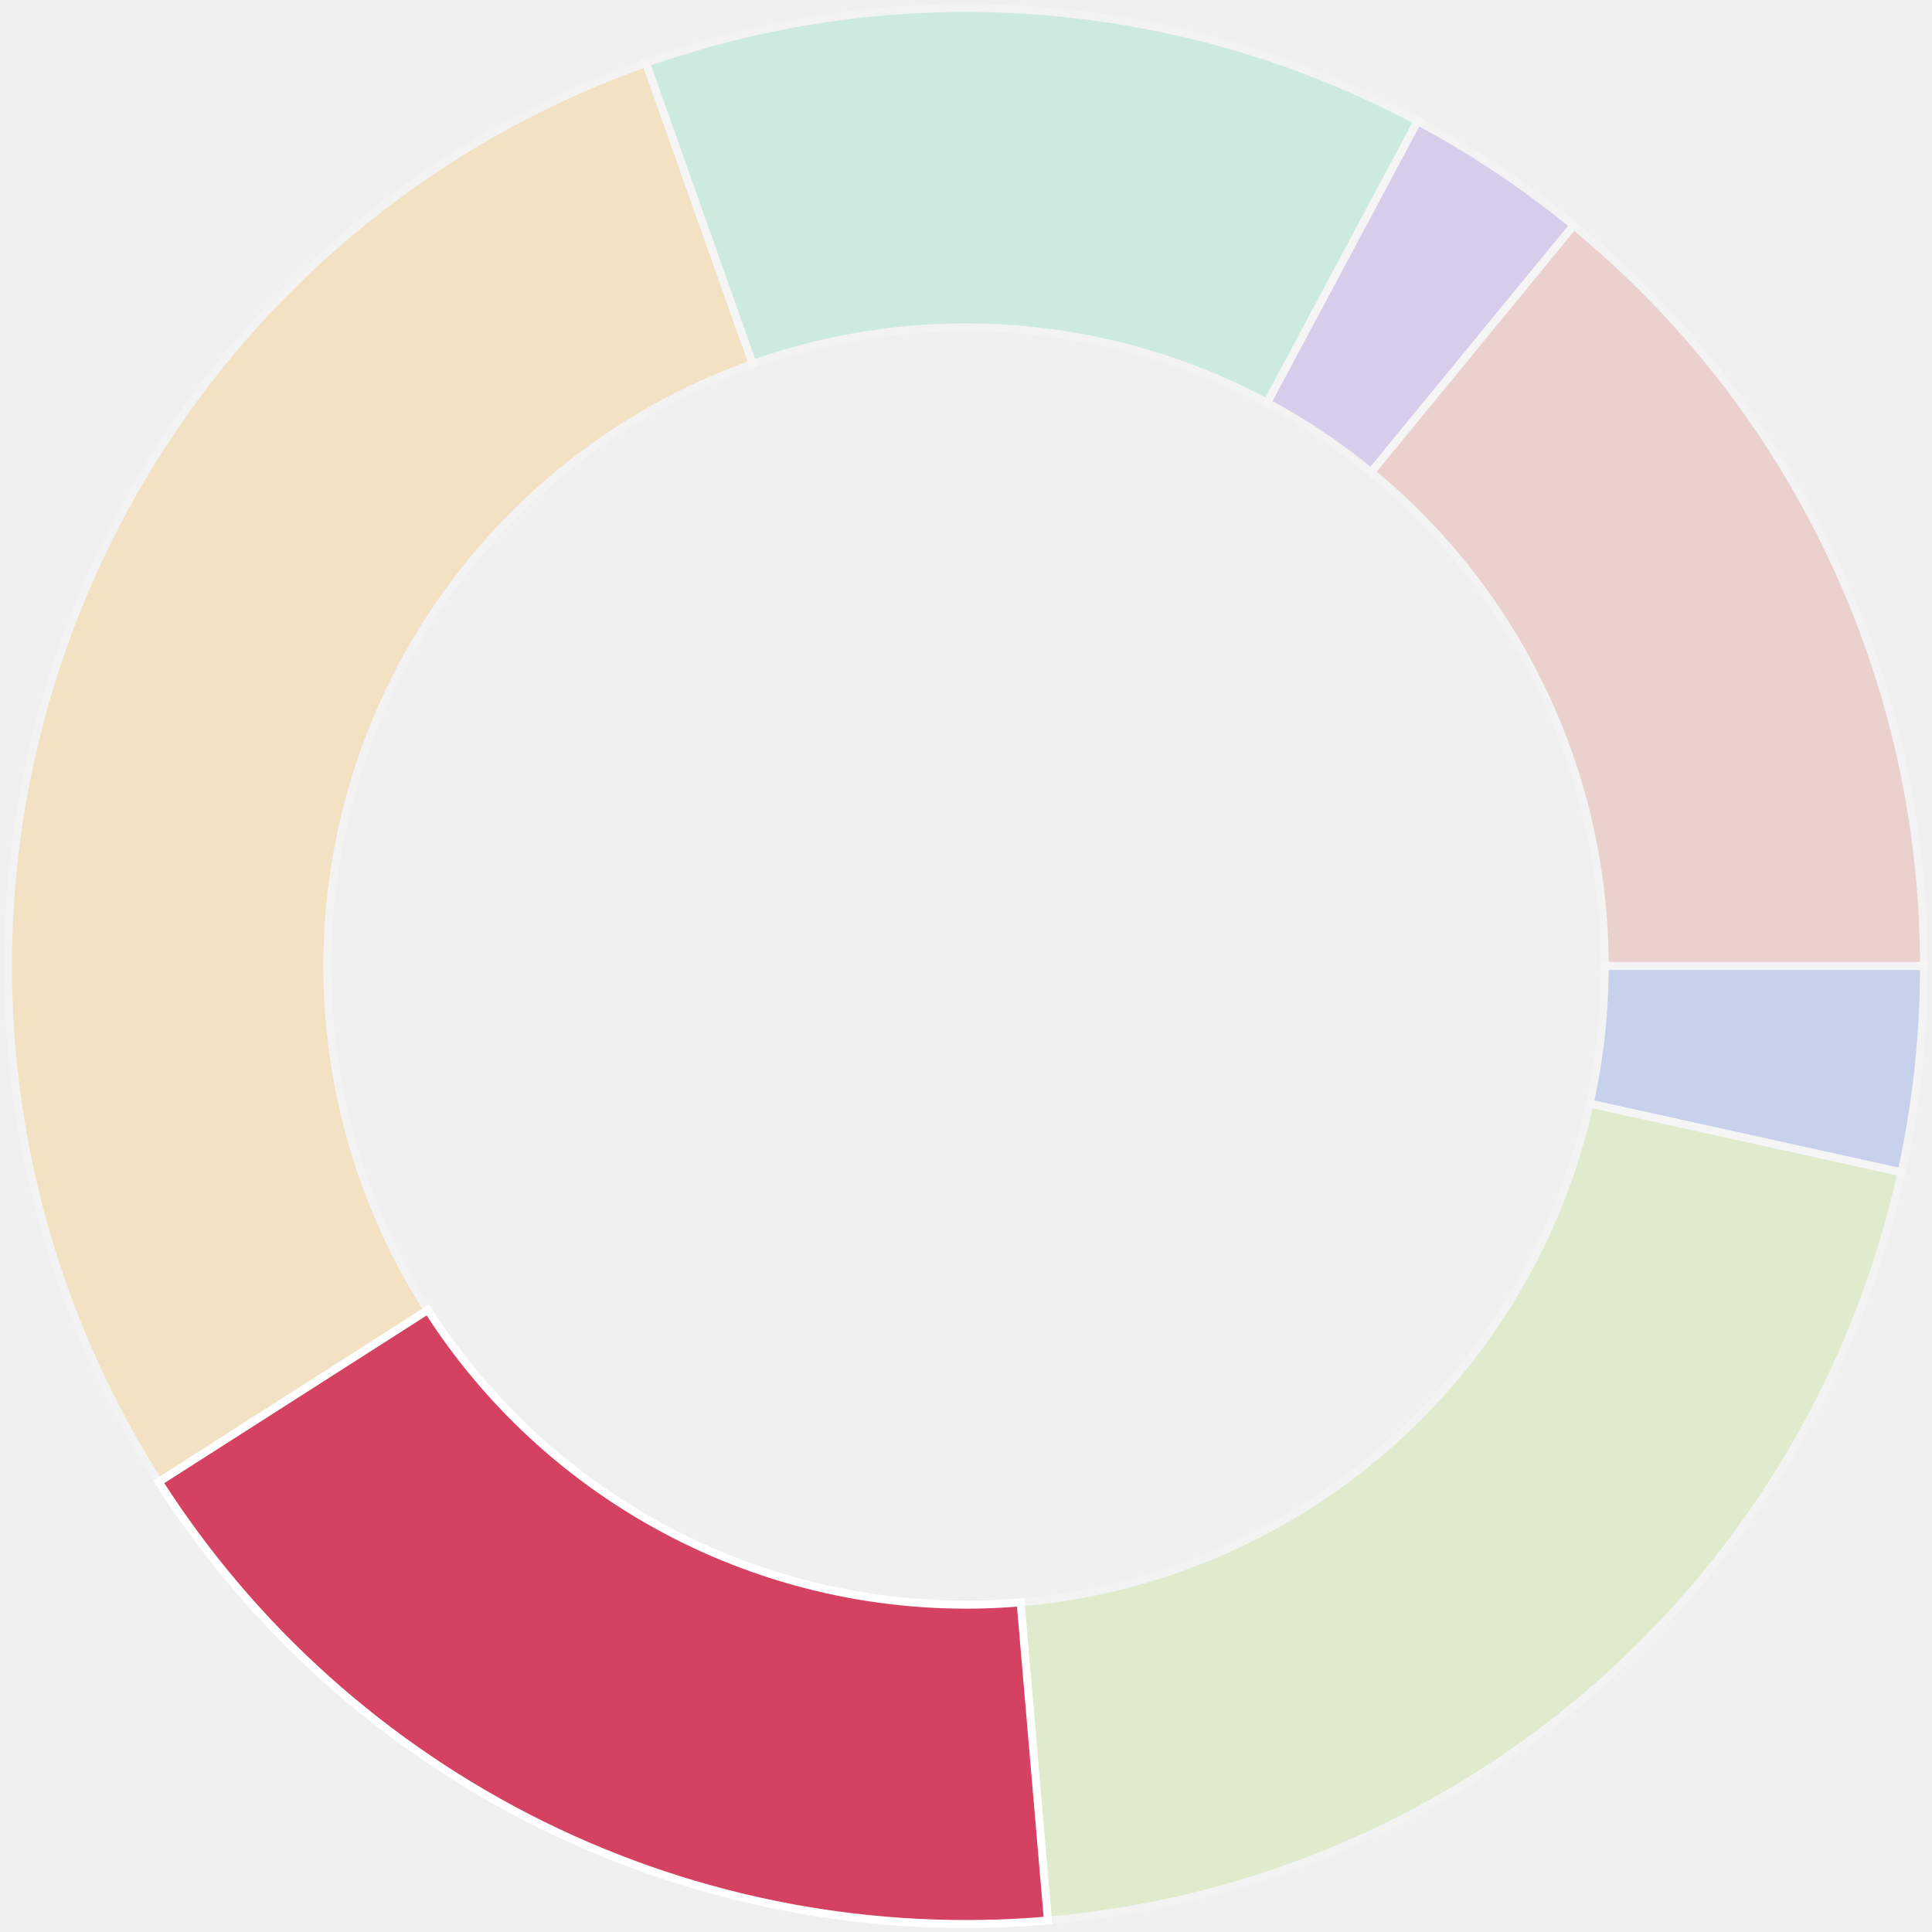
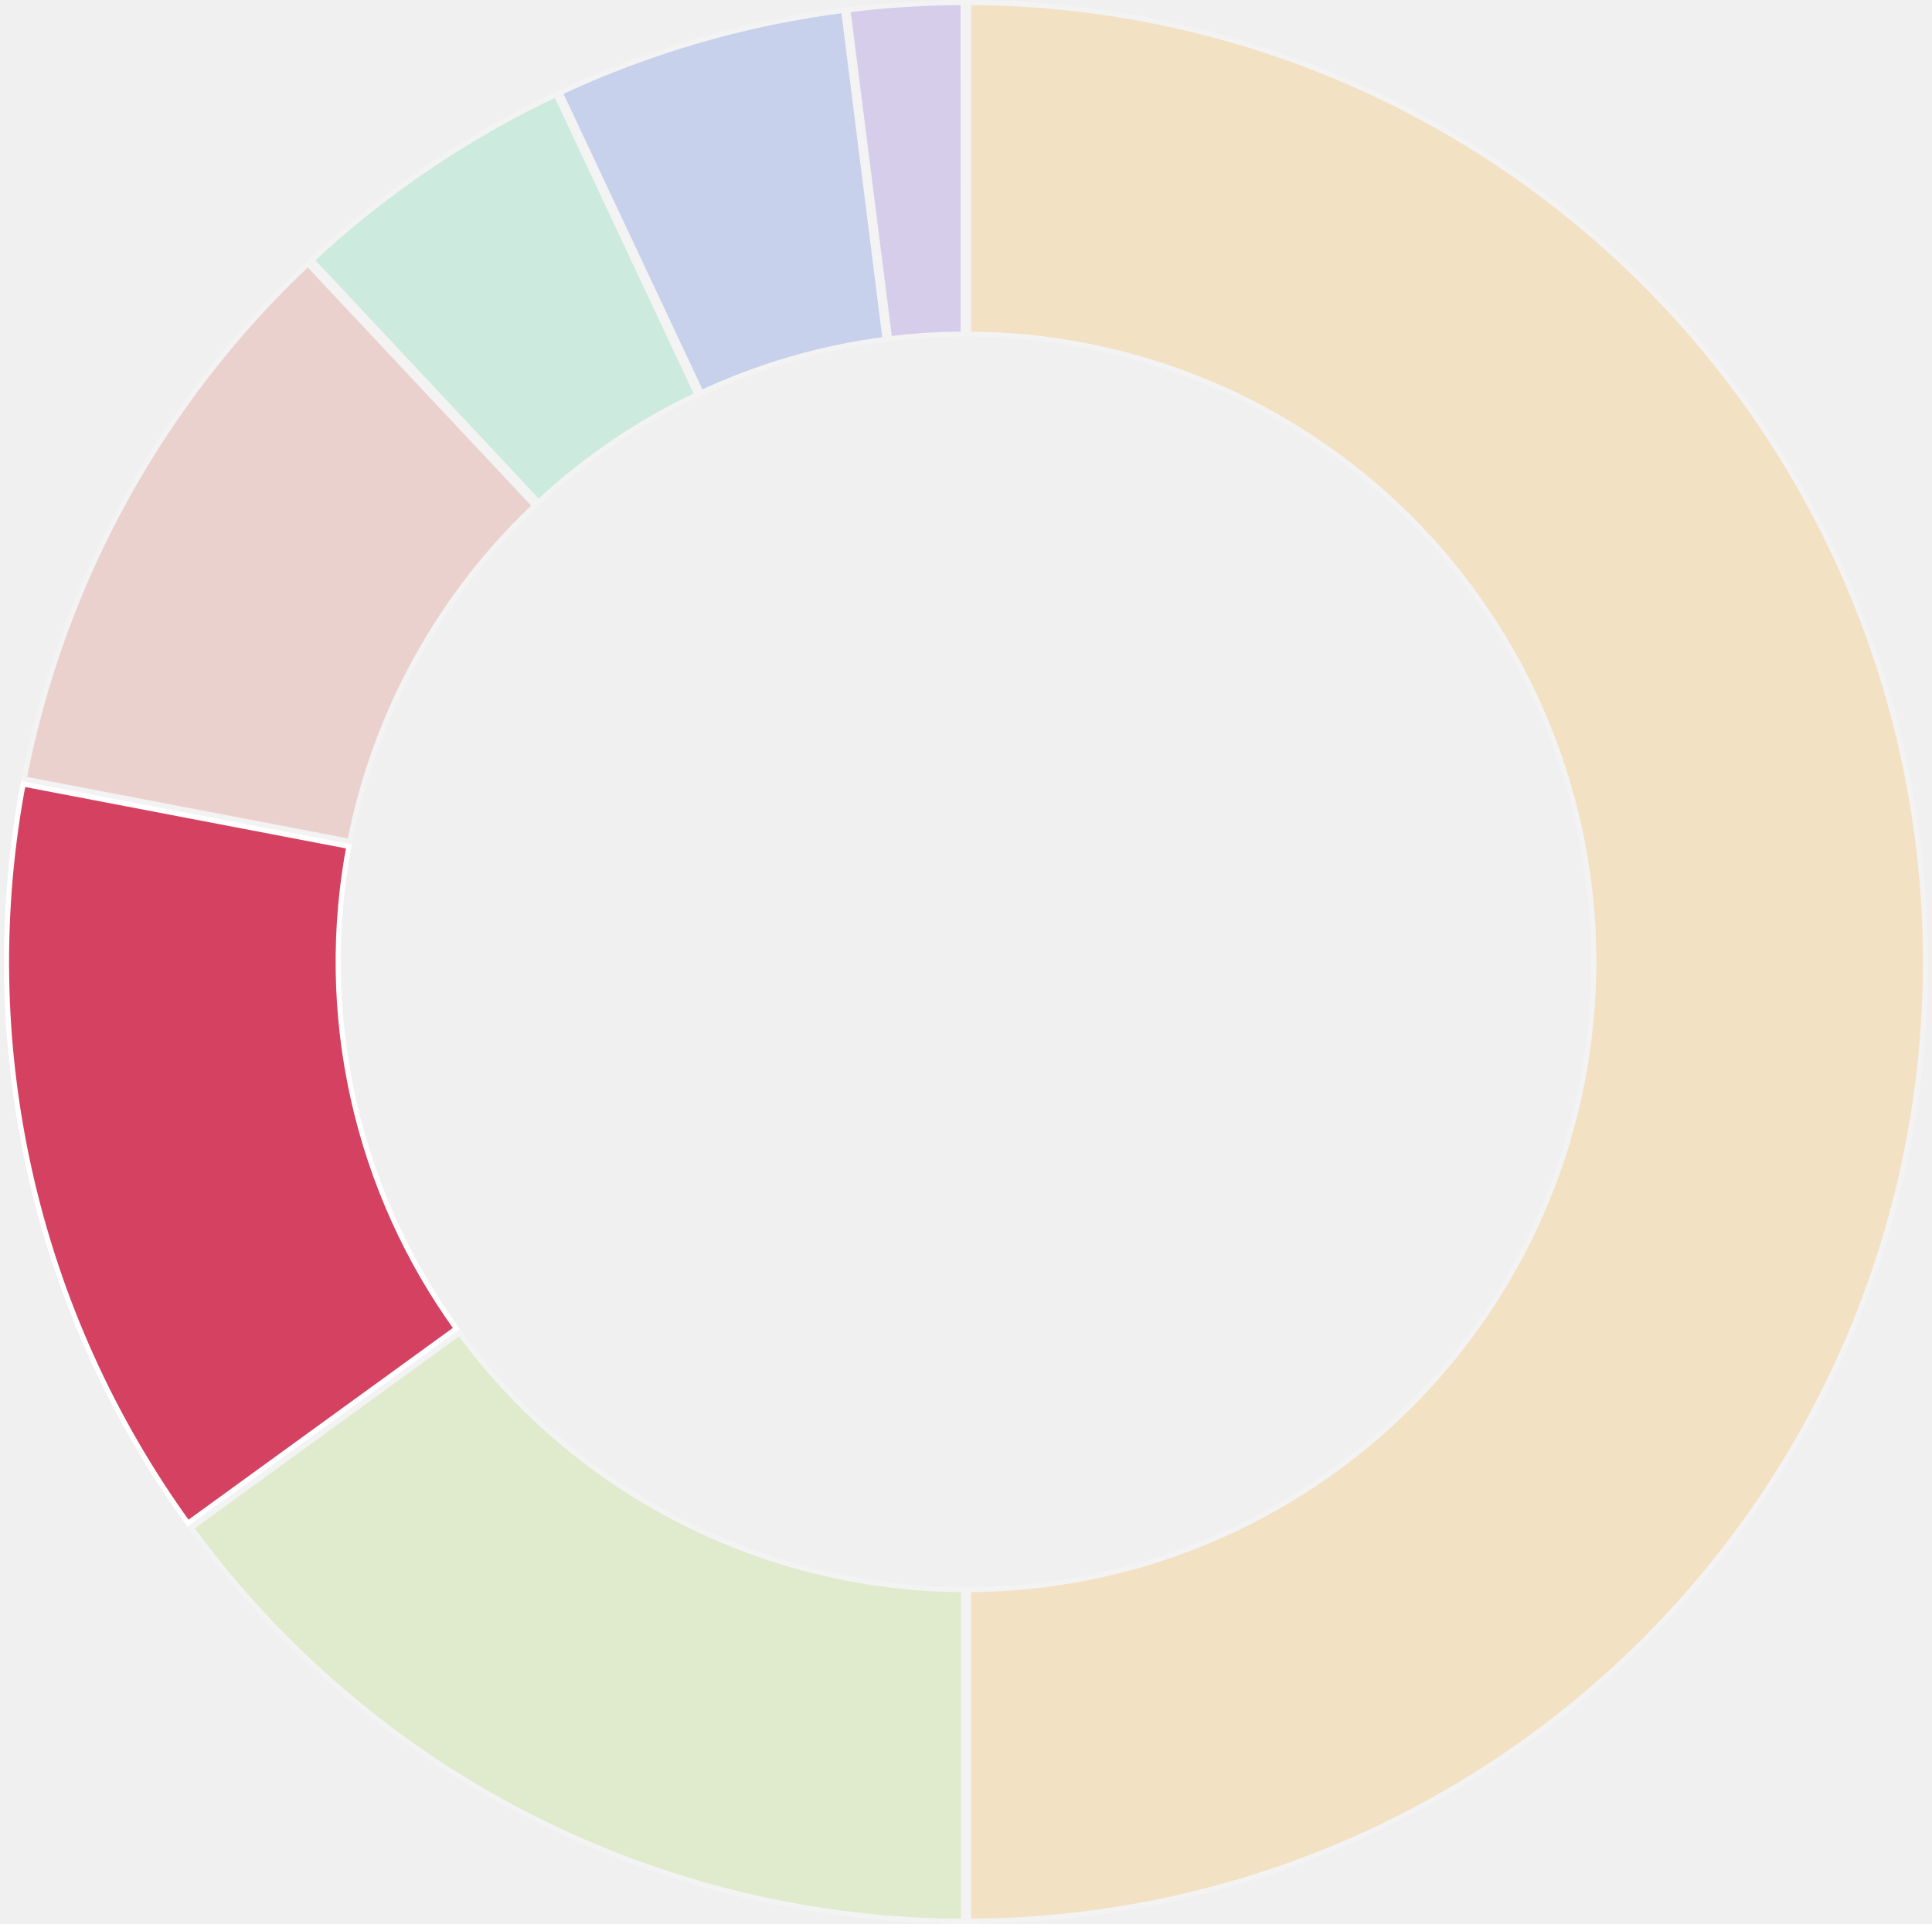
- <svg xmlns="http://www.w3.org/2000/svg" width="242" height="242" viewBox="0 0 242 242" fill="none">
+ <svg xmlns="http://www.w3.org/2000/svg" width="242" height="241" viewBox="0 0 242 241" fill="none">
  <g opacity="0.2">
-     <path d="M241 120.999C241 103.252 237.064 85.725 229.474 69.682C221.884 53.639 210.83 39.479 197.109 28.223L171.739 59.148C180.887 66.652 188.256 76.092 193.316 86.788C198.376 97.483 201 109.168 201 120.999H241Z" fill="#D45741" stroke="white" />
+     <mask id="path-1-inside-1_3367_5530" fill="white">
+       <path d="M121 0C136.824 1.88703e-07 152.494 3.117 167.113 9.173C181.733 15.228 195.017 24.104 206.206 35.294C217.396 46.483 226.272 59.767 232.327 74.387C238.383 89.006 241.5 104.676 241.5 120.5C241.5 136.324 238.383 151.994 232.327 166.613C226.272 181.233 217.396 194.517 206.206 205.706C195.017 216.896 181.733 225.772 167.113 231.827C152.494 237.883 136.824 241 121 241L121 198.825C131.286 198.825 141.471 196.799 150.974 192.863C160.476 188.927 169.111 183.157 176.384 175.884C183.657 168.611 189.427 159.977 193.363 150.474C197.299 140.971 199.325 130.786 199.325 120.5C199.325 110.214 197.299 100.029 193.363 90.526C189.427 81.023 183.657 72.389 176.384 65.116C169.111 57.843 160.477 52.073 150.974 48.137C141.471 44.201 131.286 42.175 121 42.175V0Z" />
+     </mask>
+     <path d="M121 0C136.824 1.88703e-07 152.494 3.117 167.113 9.173C181.733 15.228 195.017 24.104 206.206 35.294C217.396 46.483 226.272 59.767 232.327 74.387C238.383 89.006 241.5 104.676 241.5 120.5C241.5 136.324 238.383 151.994 232.327 166.613C226.272 181.233 217.396 194.517 206.206 205.706C195.017 216.896 181.733 225.772 167.113 231.827C152.494 237.883 136.824 241 121 241L121 198.825C131.286 198.825 141.471 196.799 150.974 192.863C160.476 188.927 169.111 183.157 176.384 175.884C183.657 168.611 189.427 159.977 193.363 150.474C197.299 140.971 199.325 130.786 199.325 120.5C199.325 110.214 197.299 100.029 193.363 90.526C189.427 81.023 183.657 72.389 176.384 65.116C169.111 57.843 160.477 52.073 150.974 48.137C141.471 44.201 131.286 42.175 121 42.175V0Z" fill="#FFA515" stroke="white" stroke-width="1.272" mask="url(#path-1-inside-1_3367_5530)" />
  </g>
  <g opacity="0.2">
-     <path d="M197.108 28.223C191.039 23.244 184.495 18.873 177.572 15.172L158.715 50.448C163.33 52.915 167.693 55.83 171.739 59.149L197.108 28.223Z" fill="#6D41D4" stroke="white" />
+     <mask id="path-2-inside-2_3367_5530" fill="white">
+       <path d="M121 241C101.984 241 83.238 236.499 66.294 227.866C49.351 219.233 34.691 206.712 23.513 191.328L57.634 166.538C64.899 176.538 74.428 184.677 85.441 190.288C96.454 195.9 108.639 198.825 121 198.825L121 241Z" />
+     </mask>
+     <path d="M121 241C101.984 241 83.238 236.499 66.294 227.866C49.351 219.233 34.691 206.712 23.513 191.328L57.634 166.538C64.899 176.538 74.428 184.677 85.441 190.288C96.454 195.9 108.639 198.825 121 198.825L121 241Z" fill="#9ED441" stroke="white" stroke-width="1.272" mask="url(#path-2-inside-2_3367_5530)" />
+   </g>
+   <mask id="path-3-inside-3_3367_5530" fill="white">
+     <path d="M23.472 191.271C13.804 177.948 6.968 162.785 3.387 146.718C-0.195 130.651 -0.446 114.02 2.648 97.852L44.071 105.779C42.06 116.288 42.223 127.098 44.551 137.542C46.88 147.985 51.323 157.841 57.607 166.501L23.472 191.271Z" />
+   </mask>
+   <path d="M23.472 191.271C13.804 177.948 6.968 162.785 3.387 146.718C-0.195 130.651 -0.446 114.02 2.648 97.852L44.071 105.779C42.06 116.288 42.223 127.098 44.551 137.542C46.88 147.985 51.323 157.841 57.607 166.501L23.472 191.271Z" fill="#D44161" stroke="white" stroke-width="1.272" mask="url(#path-3-inside-3_3367_5530)" />
+   <g opacity="0.2">
+     <mask id="path-4-inside-4_3367_5530" fill="white">
+       <path d="M2.65 97.838C7.436 72.845 20.011 50.009 38.573 32.602L67.423 63.366C55.357 74.681 47.183 89.524 44.073 105.77L2.65 97.838Z" />
+     </mask>
+     <path d="M2.65 97.838C7.436 72.845 20.011 50.009 38.573 32.602L67.423 63.366C55.357 74.681 47.183 89.524 44.073 105.77L2.65 97.838Z" fill="#D45741" stroke="white" stroke-width="1.272" mask="url(#path-4-inside-4_3367_5530)" />
  </g>
  <g opacity="0.2">
-     <path d="M177.572 15.172C162.853 7.304 146.655 2.592 130.012 1.339C113.369 0.085 96.648 2.317 80.917 7.892L94.278 45.595C104.765 41.878 115.913 40.39 127.008 41.226C138.103 42.062 148.902 45.202 158.714 50.448L177.572 15.172Z" fill="#41D499" stroke="white" />
+     <mask id="path-5-inside-5_3367_5530" fill="white">
+       <path d="M38.602 32.575C47.828 23.928 58.358 16.788 69.805 11.416L87.724 49.595C80.283 53.087 73.439 57.728 67.441 63.349L38.602 32.575Z" />
+     </mask>
+     <path d="M38.602 32.575C47.828 23.928 58.358 16.788 69.805 11.416L87.724 49.595C80.283 53.087 73.439 57.728 67.441 63.349L38.602 32.575Z" fill="#41D499" stroke="white" stroke-width="1.272" mask="url(#path-5-inside-5_3367_5530)" />
  </g>
  <g opacity="0.2">
-     <path d="M80.917 7.893C63.889 13.927 48.444 23.728 35.732 36.565C23.021 49.401 13.372 64.942 7.505 82.029C1.638 99.115 -0.296 117.305 1.848 135.243C3.992 153.181 10.159 170.403 19.888 185.625L53.592 164.084C47.106 153.936 42.995 142.454 41.566 130.496C40.136 118.537 41.425 106.41 45.336 95.019C49.248 83.628 55.681 73.268 64.155 64.71C72.629 56.152 82.926 49.618 94.278 45.595L80.917 7.893Z" fill="#FFA515" stroke="white" />
-   </g>
-   <path d="M19.888 185.626C31.676 204.07 48.285 218.938 67.916 228.621C87.548 238.304 109.454 242.433 131.263 240.561L127.842 200.708C113.302 201.956 98.698 199.203 85.611 192.748C72.523 186.292 61.451 176.38 53.592 164.084L19.888 185.626Z" fill="#D44161" stroke="white" />
-   <g opacity="0.2">
-     <path d="M131.263 240.561C156.747 238.373 180.865 228.101 200.099 211.241C219.333 194.381 232.677 171.817 238.185 146.839L199.123 138.227C195.451 154.878 186.555 169.921 173.732 181.161C160.91 192.401 144.831 199.249 127.842 200.708L131.263 240.561Z" fill="#9ED441" stroke="white" />
+     <mask id="path-6-inside-6_3367_5530" fill="white">
+       <path d="M69.741 11.446C81.185 6.067 93.404 2.523 105.95 0.944L111.217 42.788C103.063 43.815 95.12 46.119 87.682 49.615L69.741 11.446Z" />
+     </mask>
+     <path d="M69.741 11.446C81.185 6.067 93.404 2.523 105.95 0.944L111.217 42.788C103.063 43.815 95.12 46.119 87.682 49.615L69.741 11.446Z" fill="#2255D6" stroke="white" stroke-width="1.272" mask="url(#path-6-inside-6_3367_5530)" />
  </g>
  <g opacity="0.2">
-     <path d="M238.185 146.839C240.056 138.353 241 129.689 241 121H201C201 126.793 200.37 132.569 199.123 138.226L238.185 146.839Z" fill="#2255D6" stroke="white" />
+     <mask id="path-7-inside-7_3367_5530" fill="white">
+       <path d="M105.851 0.956C110.86 0.321 115.904 0.002 120.954 8.9432e-06L120.97 42.175C117.688 42.176 114.409 42.384 111.153 42.796L105.851 0.956Z" />
+     </mask>
+     <path d="M105.851 0.956C110.86 0.321 115.904 0.002 120.954 8.9432e-06L120.97 42.175C117.688 42.176 114.409 42.384 111.153 42.796L105.851 0.956Z" fill="#6D41D4" stroke="white" stroke-width="1.272" mask="url(#path-7-inside-7_3367_5530)" />
  </g>
</svg>
